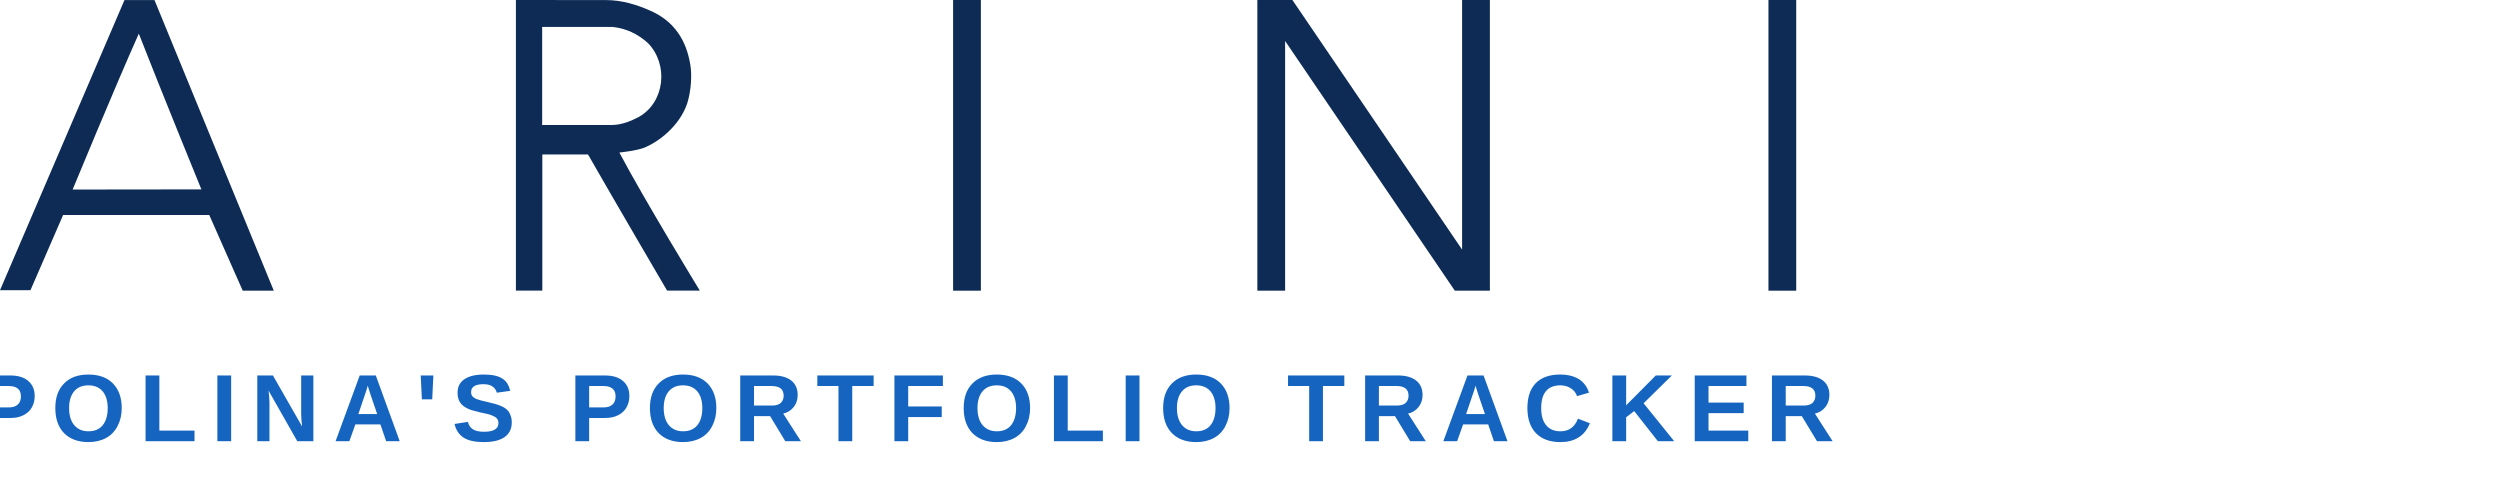
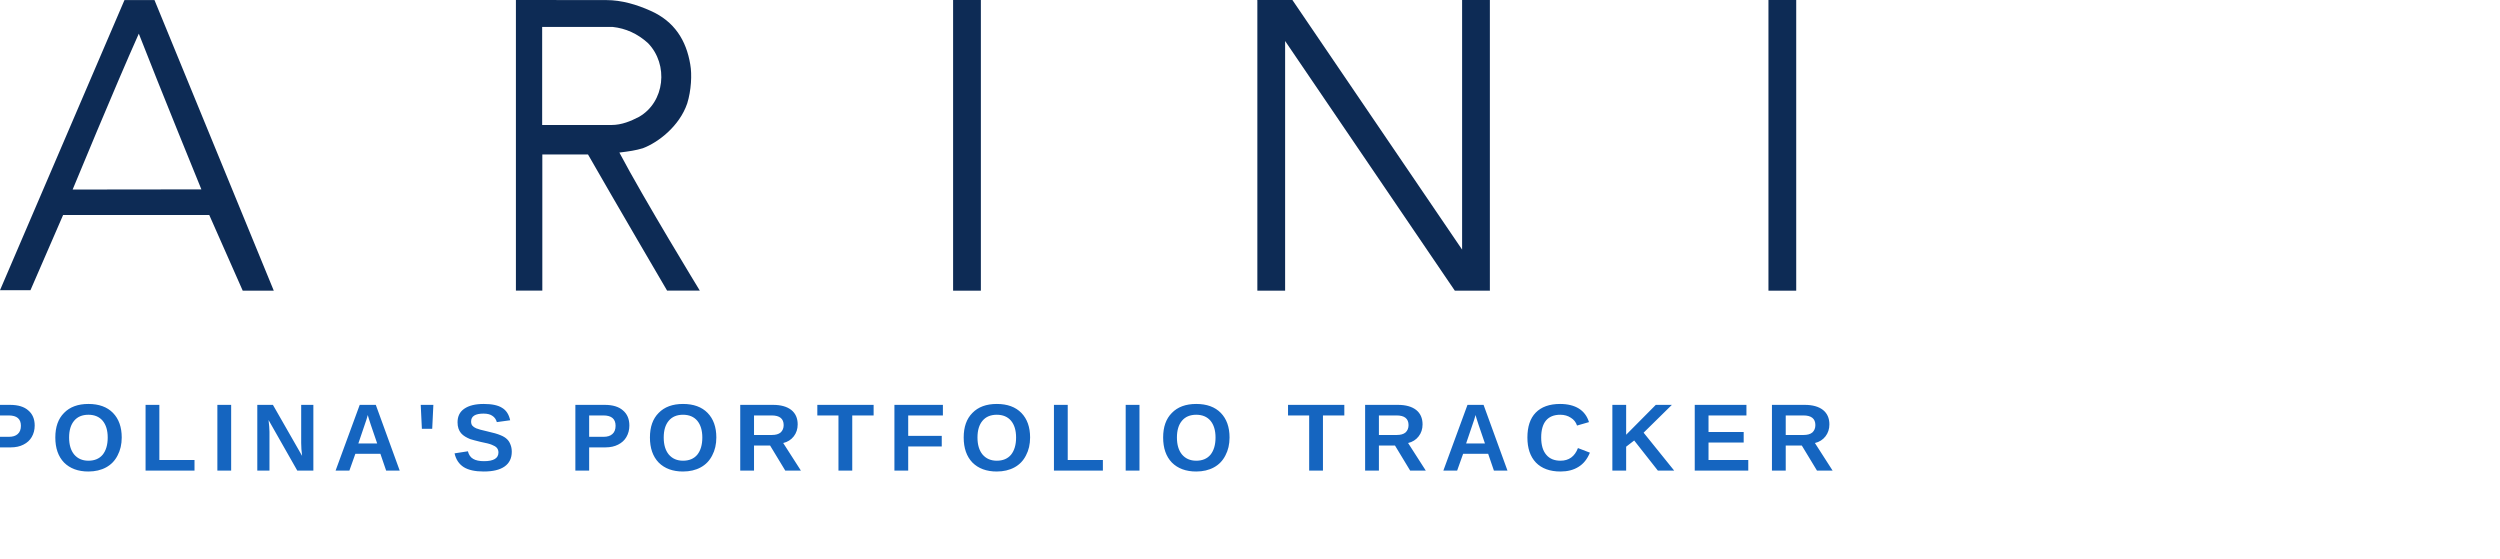
- <svg xmlns="http://www.w3.org/2000/svg" width="170" height="33" viewBox="0 0 170 33" fill="none">
+ <svg xmlns="http://www.w3.org/2000/svg" width="170" height="38" viewBox="0 0 170 38" fill="none">
  <path d="M35.077 0C35.077 0 39.357 0.005 41.219 0.005C42.286 0.005 43.316 0.32 44.24 0.735C45.862 1.454 46.669 2.746 46.939 4.389C47.061 5.061 47.005 6.158 46.73 7.035C46.199 8.589 44.75 9.691 43.714 10.08C43.23 10.227 42.801 10.29 42.117 10.374C43.806 13.571 47.587 19.761 47.587 19.761H45.362C45.362 19.761 41.76 13.613 39.985 10.505H36.878V19.761H35.082V0H35.077ZM36.873 8.5H41.577C42.286 8.5 42.908 8.227 43.439 7.954C45.214 6.951 45.48 4.389 44.061 2.929C43.352 2.289 42.551 1.927 41.663 1.832H36.867V8.5H36.873Z" fill="#0D2B55" />
  <path d="M4.291 14.621C4.291 14.621 2.781 18.091 2.071 19.735H0L8.464 0.005H10.505L18.617 19.766H16.505L14.23 14.621H4.291ZM13.694 12.878C13.694 12.878 10.862 5.943 9.439 2.289C7.842 5.854 4.939 12.889 4.939 12.889L13.694 12.878Z" fill="#0D2B55" />
  <path d="M66.699 0H64.811V19.766H66.699V0Z" fill="#0D2B55" />
  <path d="M122.143 0H120.255V19.766H122.143V0Z" fill="#0D2B55" />
  <path d="M101.311 19.745V0H99.423V16.973L87.883 0H87.388H85.5H85.485L85.5 0.016V19.766H87.388V2.788L98.928 19.766H99.423H101.311H101.326L101.311 19.745Z" fill="#0D2B55" />
-   <text x="61.5" y="30" text-anchor="middle" font-family="Arial, Helvetica, sans-serif" font-size="6.5" font-weight="600" letter-spacing="0.14em" fill="#1565C0">POLINA'S PORTFOLIO TRACKER</text>
+   <text x="61.5" y="32" text-anchor="middle" font-family="Arial, Helvetica, sans-serif" font-size="6.5" font-weight="600" letter-spacing="0.14em" fill="#1565C0">POLINA'S PORTFOLIO TRACKER</text>
</svg>
